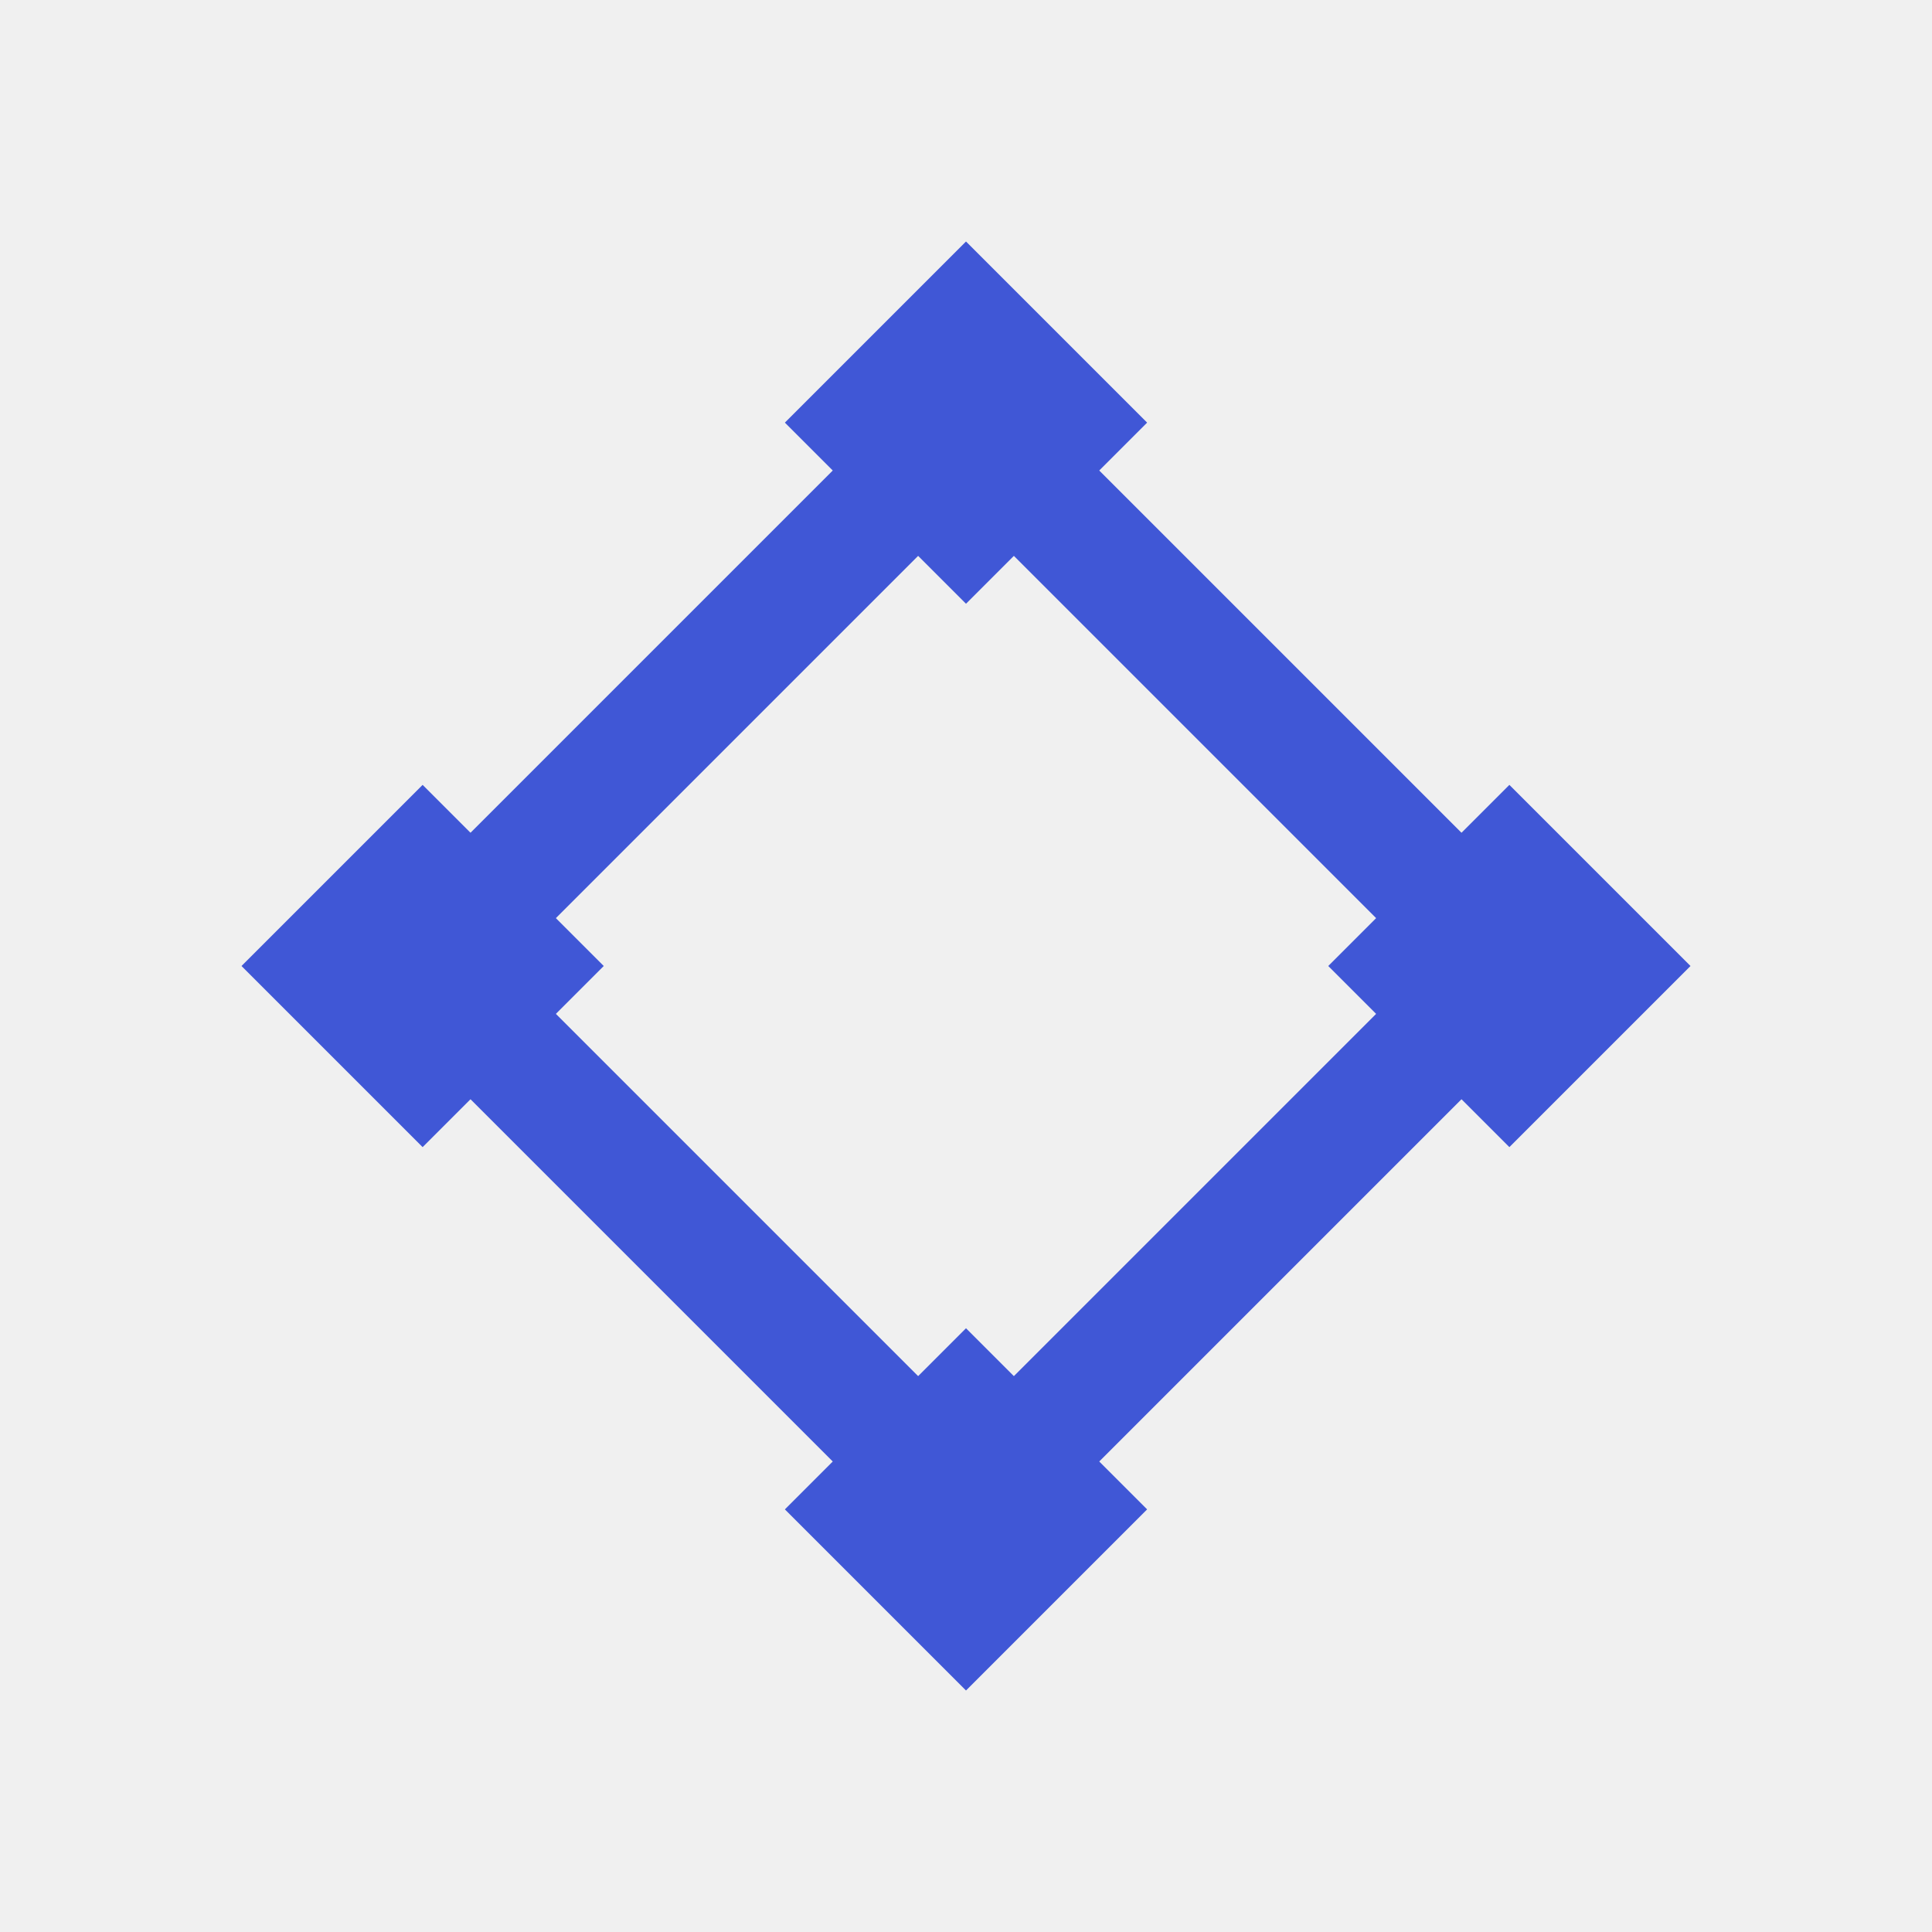
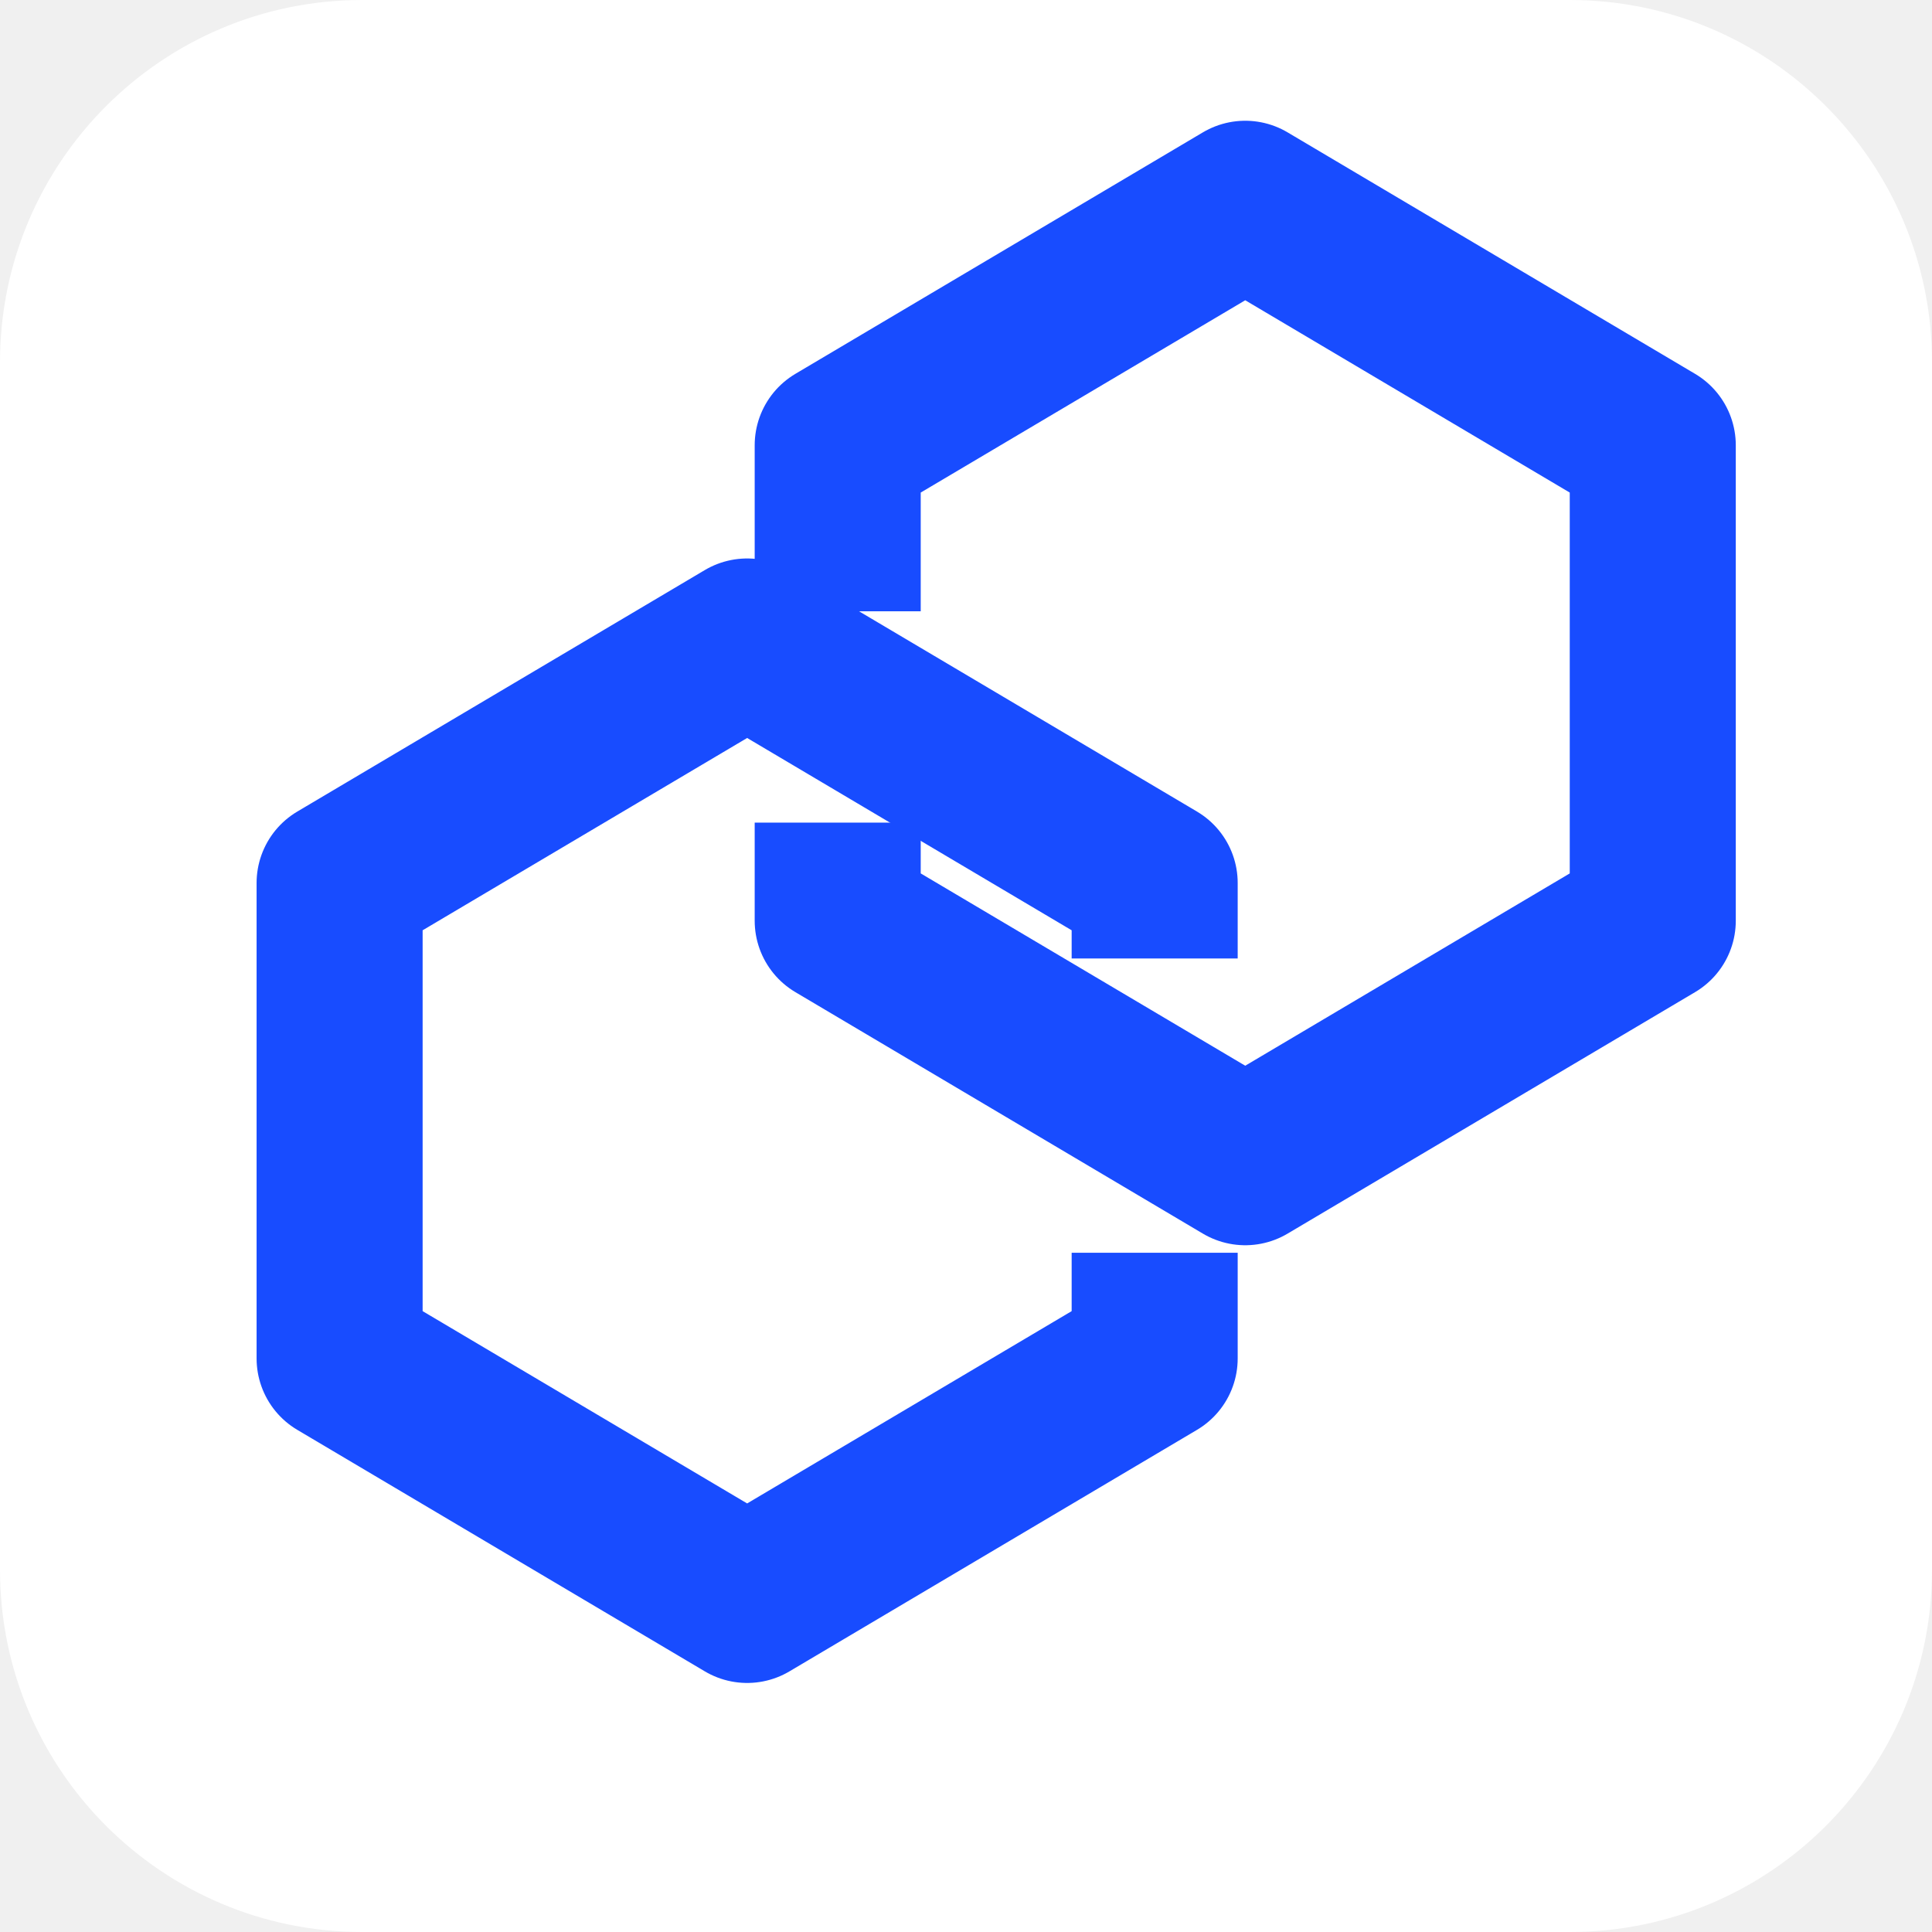
- <svg xmlns="http://www.w3.org/2000/svg" viewBox="0 0 128 128">
-   <polygon points="61.172,30.828 97.172,66.828 102.828,61.172 66.828,25.172" fill="#4057D6" />
-   <polygon points="97.172,61.172 61.172,97.172 66.828,102.828 102.828,66.828" fill="#4057D6" />
-   <polygon points="66.828,97.172 30.828,61.172 25.172,66.828 61.172,102.828" fill="#4057D6" />
-   <polygon points="30.828,66.828 66.828,30.828 61.172,25.172 25.172,61.172" fill="#4057D6" />
-   <polygon points="64.000,16.000 76.000,28.000 64.000,40.000 52.000,28.000" fill="#4057D6" />
-   <polygon points="100.000,52.000 112.000,64.000 100.000,76.000 88.000,64.000" fill="#4057D6" />
-   <polygon points="64.000,88.000 76.000,100.000 64.000,112.000 52.000,100.000" fill="#4057D6" />
-   <polygon points="28.000,52.000 40.000,64.000 28.000,76.000 16.000,64.000" fill="#4057D6" />
+ <svg xmlns="http://www.w3.org/2000/svg" viewBox="0 0 256 256">
+   <rect width="256" height="256" rx="48" fill="#fff" />
+   <g fill="none" stroke="#184cff" stroke-width="22" stroke-linecap="butt" stroke-linejoin="round">
+     <path d="M153 166V180L99 212L45 180V117L99 85L153 117V127" />
+     <path d="M111 81V59L165 27L219 59V122L165 154L111 122V109" />
+   </g>
</svg>
